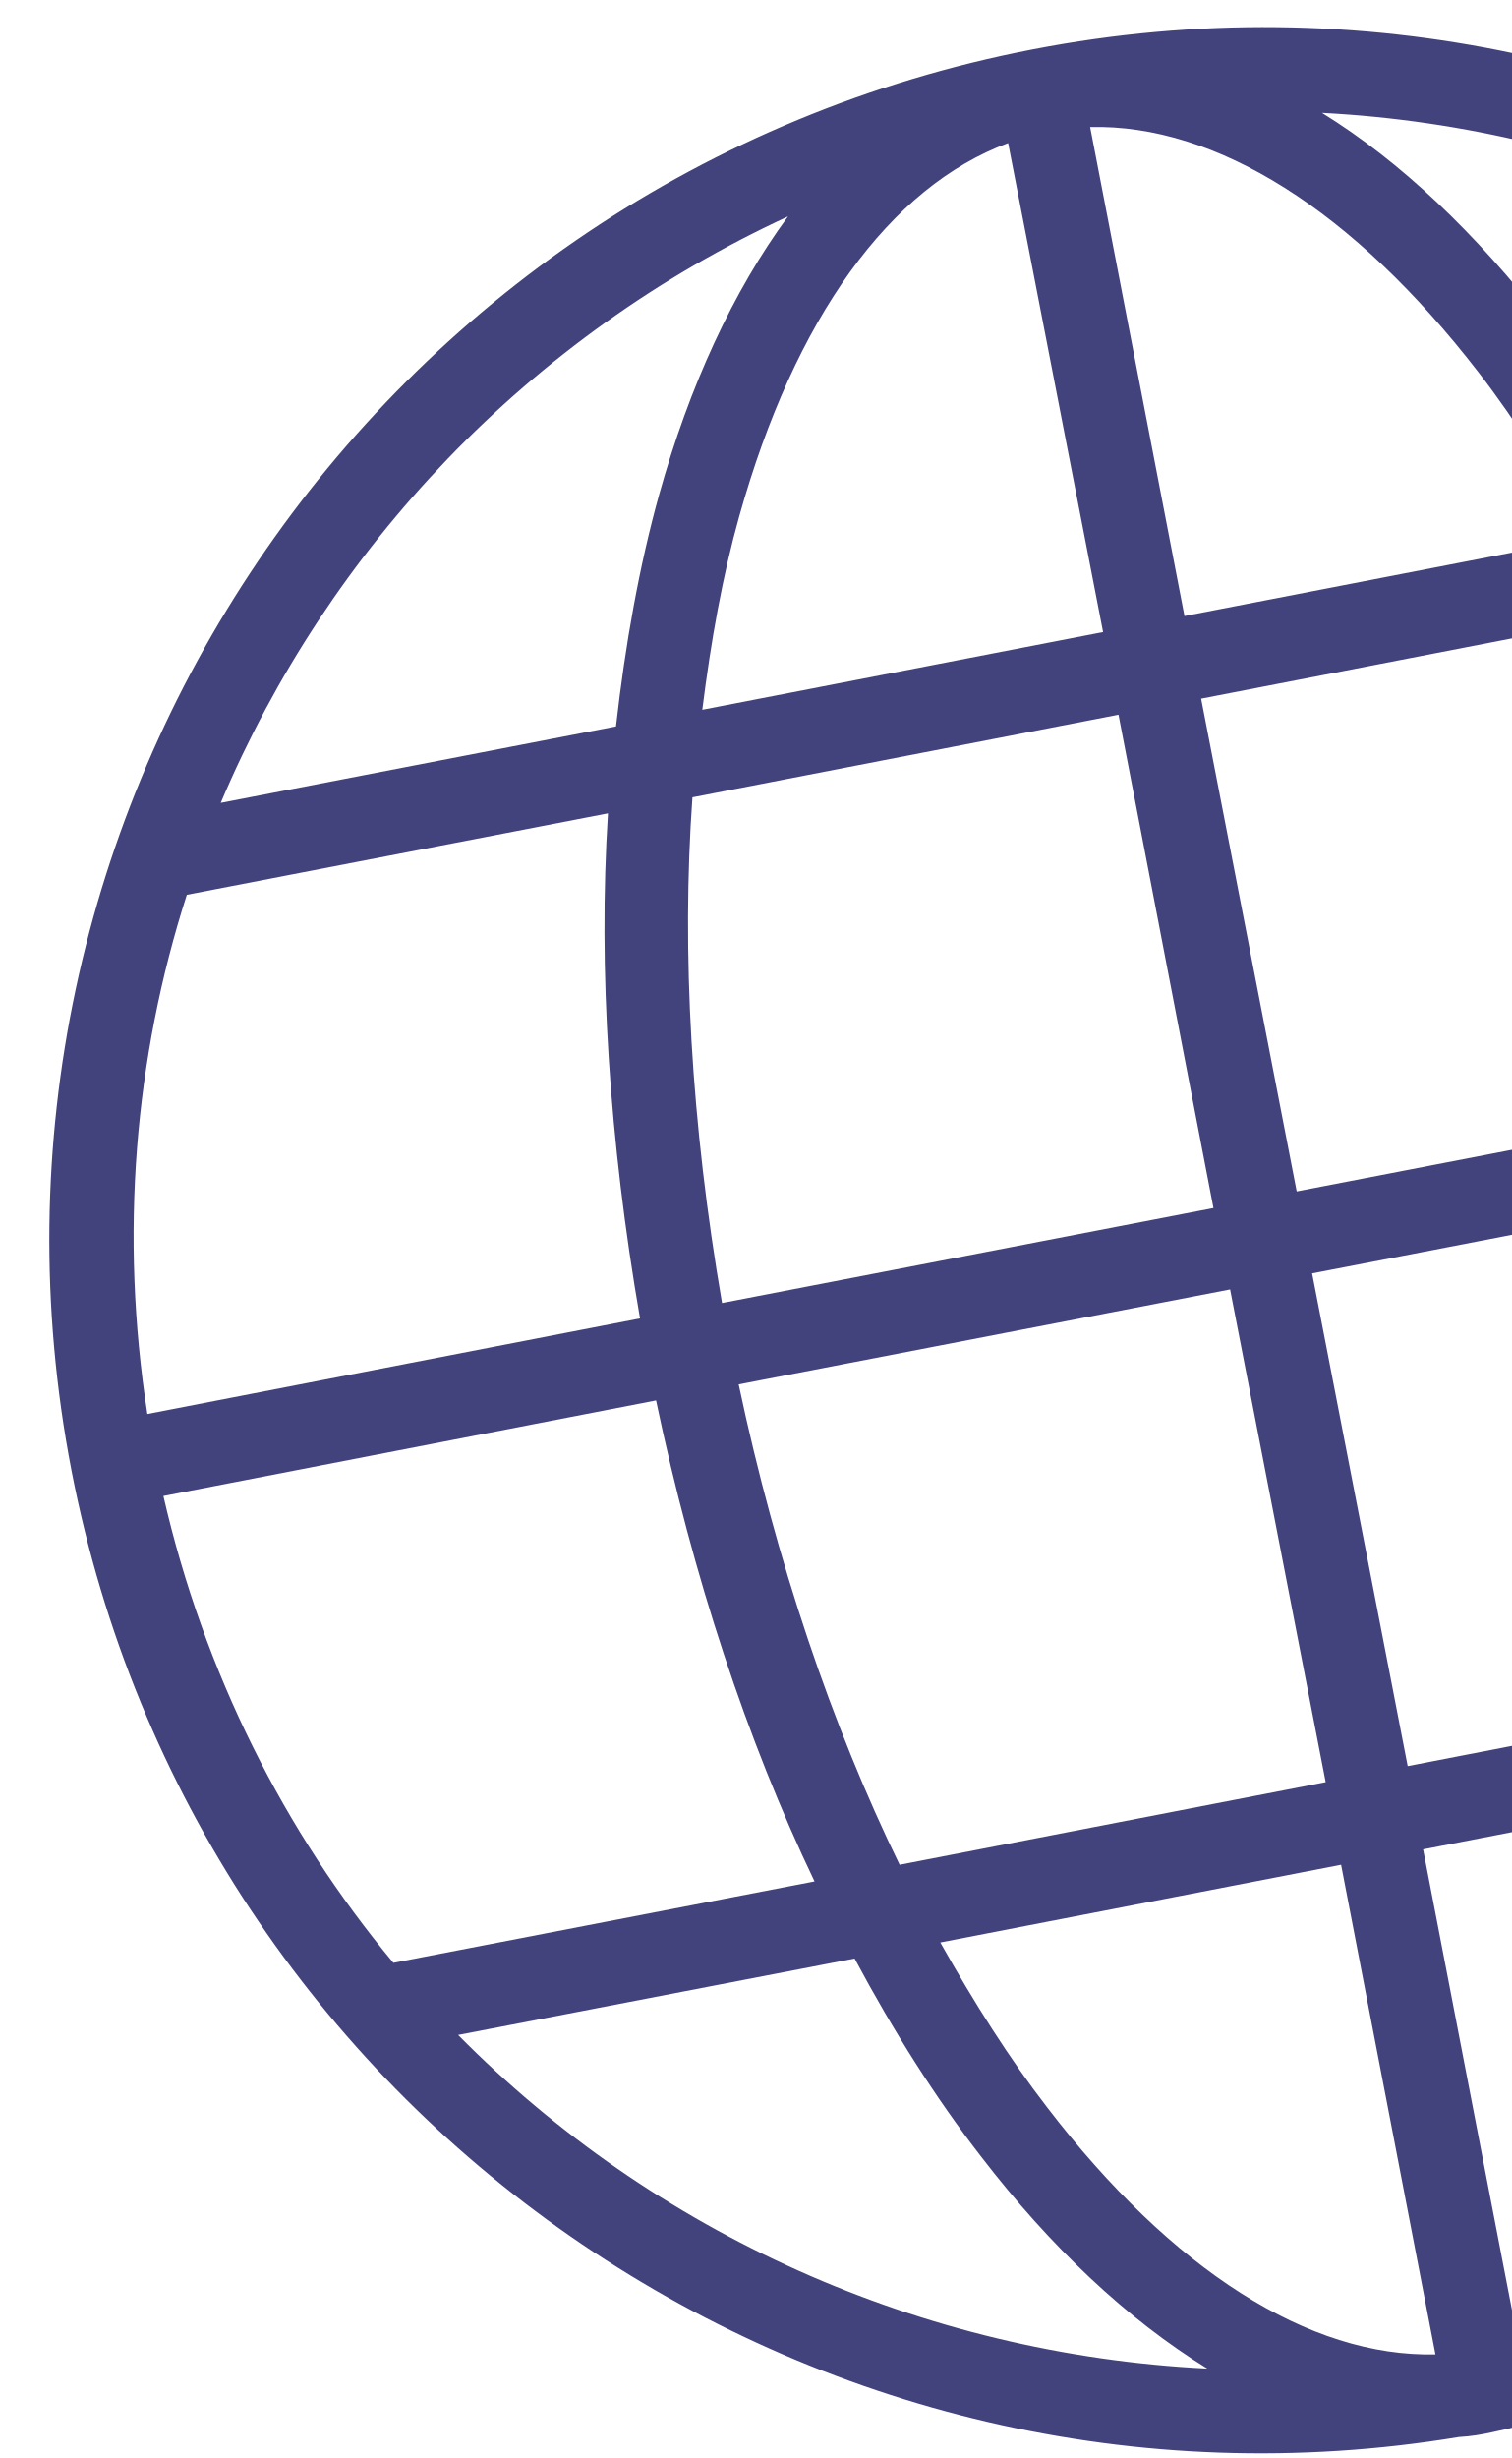
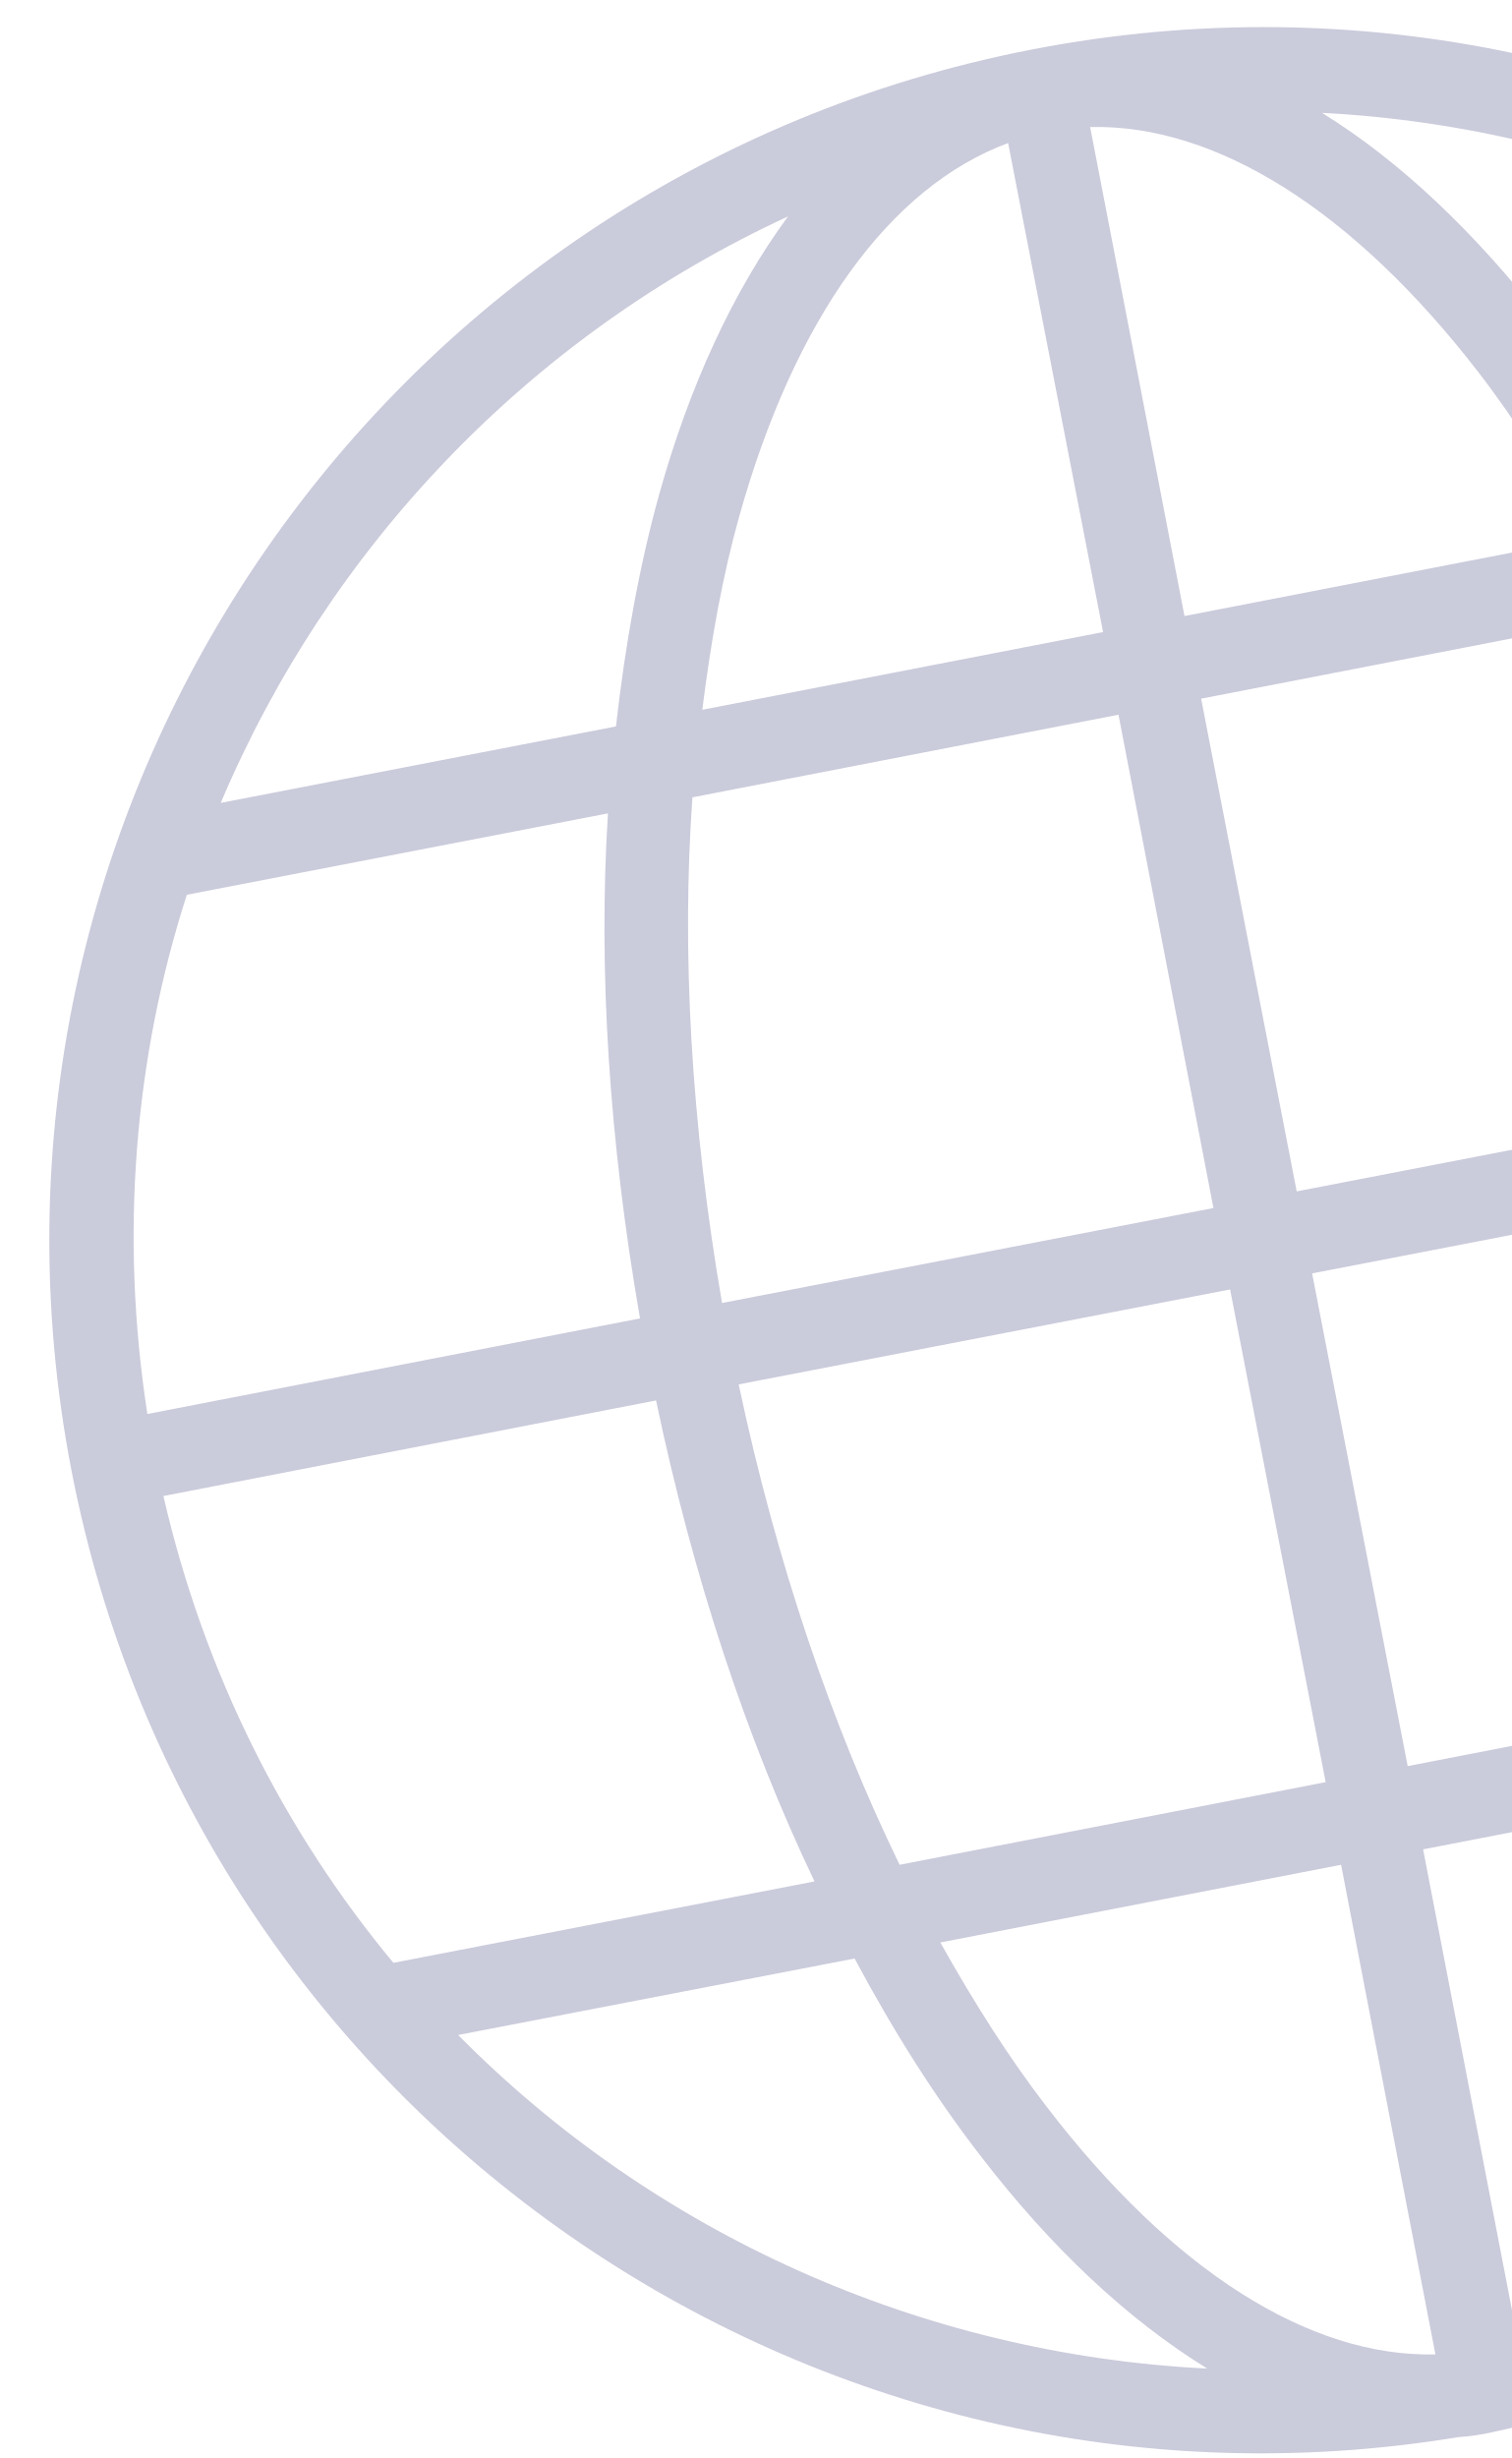
<svg xmlns="http://www.w3.org/2000/svg" version="1.1" id="Layer_1" x="0px" y="0px" viewBox="0 0 245.1 398.6" style="enable-background:new 0 0 245.1 398.6;" xml:space="preserve">
  <style type="text/css">
- 	.st0{fill:#42437D;}
+ 	.st0{opacity:0.28;fill:#42437D;}
</style>
-   <path class="st0" d="M167.5,8C274.1-12.6,377.4,57.2,398,163.8c20.3,104.8-46.9,206.3-150.5,229.3c-1.8,0.5-3.5,0.9-5.4,1.3  c-1.8,0.4-3.6,0.7-5.5,0.8C132,412.5,31.9,343.3,11.6,238.5C-9,131.9,60.9,28.6,167.5,8L167.5,8z M176.8,20.6l15.3,79.3l65-12.6  c-5.5-9.9-11.2-19-17.3-26.9C219.5,34.1,197.2,20.1,176.8,20.6L176.8,20.6z M163.5,23.2c-19.2,7.1-34.6,28.4-43.6,60.5  c-2.7,9.6-4.6,20.2-6,31.4l65-12.6L163.5,23.2z M214.4,18.3c12.8,7.9,25,19.6,36.2,34c7.3,9.5,14.2,20.5,20.5,32.3l64.1-12.4  C303.6,40.4,260.6,20.7,214.4,18.3L214.4,18.3z M127.8,35.1c-42,19.4-74.5,53.7-92,95.1l64.1-12.4c1.5-13.3,3.8-26.1,7-37.6  C111.8,62.6,118.9,47.2,127.8,35.1L127.8,35.1z M345.9,84.1l-68.3,13.2c10.9,23,19.6,49.4,25.7,78l79.9-15.5  C376.5,131.1,363.6,105.4,345.9,84.1L345.9,84.1z M263.9,99.9l-69.1,13.4l15.5,79.9l79.7-15.4C283.8,149,274.9,122.5,263.9,99.9  L263.9,99.9z M181.4,115.9l-69.1,13.4c-1.8,25.1-0.2,53,4.8,82l79.7-15.4L181.4,115.9L181.4,115.9z M98.6,131.9l-68.3,13.2  c-8.5,26.4-10.9,55.1-6.4,84.2l79.9-15.5C98.8,185,97,157.3,98.6,131.9L98.6,131.9z M385.8,173.1l-79.9,15.5  c5.1,28.8,6.8,56.5,5.3,81.9l68.3-13.2C387.9,230.9,390.3,202.2,385.8,173.1L385.8,173.1z M292.5,191.1l-79.7,15.4l15.5,79.9  l69.1-13.4C299.2,248.1,297.6,220.1,292.5,191.1L292.5,191.1z M199.5,209.1l-79.7,15.4c6.1,28.8,15.1,55.3,26.1,77.9l69.1-13.4  L199.5,209.1L199.5,209.1z M106.4,227.1l-79.9,15.5c6.6,28.7,19.6,54.4,37.3,75.7l68.3-13.2C121.1,282.1,112.4,255.7,106.4,227.1  L106.4,227.1z M374.1,272.1l-64.3,12.4c-1.5,13.3-3.8,25.9-7,37.4c-5,17.8-12.1,33.3-21.2,45.6C323.7,348.1,356.6,313.8,374.1,272.1  L374.1,272.1z M295.8,287.3l-65,12.6l15.3,79.3c19.1-7.1,34.6-28.6,43.6-60.7C292.4,308.8,294.4,298.4,295.8,287.3L295.8,287.3z   M217.5,302.4l-65,12.6c5.5,9.8,11.2,18.8,17.3,26.7c20.3,26.5,42.6,40.6,63,40.1L217.5,302.4z M138.6,317.6l-64.3,12.4  c31.7,32.1,75,51.8,121.5,54.1c-13-8-25.4-19.7-36.7-34.4C151.8,340.3,144.9,329.4,138.6,317.6L138.6,317.6z" />
+   <path class="st0" d="M167.5,8C274.1-12.6,377.4,57.2,398,163.8c20.3,104.8-46.9,206.3-150.5,229.3c-1.8,0.5-3.5,0.9-5.4,1.3  c-1.8,0.4-3.6,0.7-5.5,0.8C132,412.5,31.9,343.3,11.6,238.5C-9,131.9,60.9,28.6,167.5,8L167.5,8z M176.8,20.6l15.3,79.3l65-12.6  c-5.5-9.9-11.2-19-17.3-26.9C219.5,34.1,197.2,20.1,176.8,20.6L176.8,20.6z M163.5,23.2c-19.2,7.1-34.6,28.4-43.6,60.5  c-2.7,9.6-4.6,20.2-6,31.4l65-12.6L163.5,23.2z M214.4,18.3c12.8,7.9,25,19.6,36.2,34c7.3,9.5,14.2,20.5,20.5,32.3l64.1-12.4  C303.6,40.4,260.6,20.7,214.4,18.3L214.4,18.3z M127.8,35.1c-42,19.4-74.5,53.7-92,95.1l64.1-12.4c1.5-13.3,3.8-26.1,7-37.6  C111.8,62.6,118.9,47.2,127.8,35.1L127.8,35.1z M345.9,84.1l-68.3,13.2c10.9,23,19.6,49.4,25.7,78l79.9-15.5  C376.5,131.1,363.6,105.4,345.9,84.1L345.9,84.1z M263.9,99.9l-69.1,13.4l15.5,79.9l79.7-15.4C283.8,149,274.9,122.5,263.9,99.9  L263.9,99.9z M181.4,115.9l-69.1,13.4c-1.8,25.1-0.2,53,4.8,82l79.7-15.4L181.4,115.9L181.4,115.9z M98.6,131.9l-68.3,13.2  c-8.5,26.4-10.9,55.1-6.4,84.2l79.9-15.5C98.8,185,97,157.3,98.6,131.9L98.6,131.9z M385.8,173.1l-79.9,15.5  c5.1,28.8,6.8,56.5,5.3,81.9l68.3-13.2C387.9,230.9,390.3,202.2,385.8,173.1L385.8,173.1z M292.5,191.1l-79.7,15.4l15.5,79.9  l69.1-13.4C299.2,248.1,297.6,220.1,292.5,191.1L292.5,191.1z M199.5,209.1l-79.7,15.4c6.1,28.8,15.1,55.3,26.1,77.9L215,289  L199.5,209.1L199.5,209.1z M106.4,227.1l-79.9,15.5c6.6,28.7,19.6,54.4,37.3,75.7l68.3-13.2C121.1,282.1,112.4,255.7,106.4,227.1  L106.4,227.1z M374.1,272.1l-64.3,12.4c-1.5,13.3-3.8,25.9-7,37.4c-5,17.8-12.1,33.3-21.2,45.6C323.7,348.1,356.6,313.8,374.1,272.1  L374.1,272.1z M295.8,287.3l-65,12.6l15.3,79.3c19.1-7.1,34.6-28.6,43.6-60.7C292.4,308.8,294.4,298.4,295.8,287.3L295.8,287.3z   M217.5,302.4l-65,12.6c5.5,9.8,11.2,18.8,17.3,26.7c20.3,26.5,42.6,40.6,63,40.1L217.5,302.4z M138.6,317.6L74.3,330  c31.7,32.1,75,51.8,121.5,54.1c-13-8-25.4-19.7-36.7-34.4C151.8,340.3,144.9,329.4,138.6,317.6L138.6,317.6z" />
</svg>
